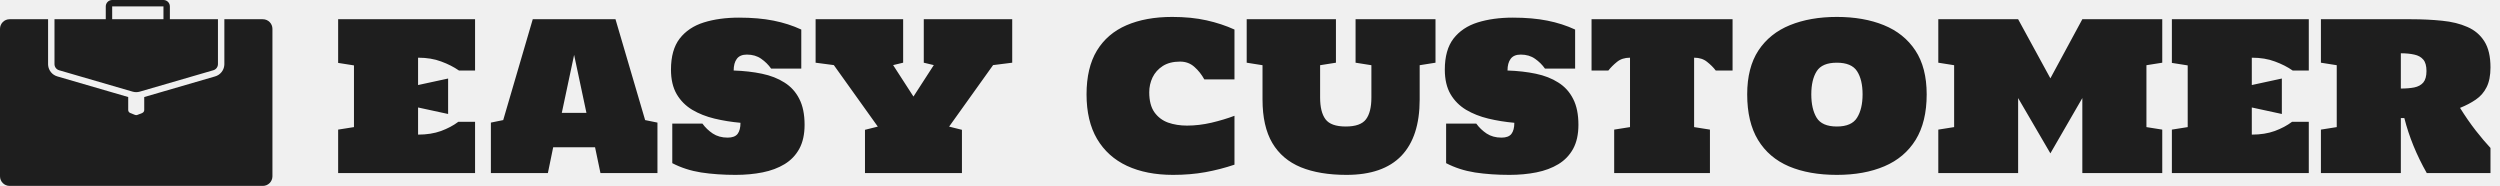
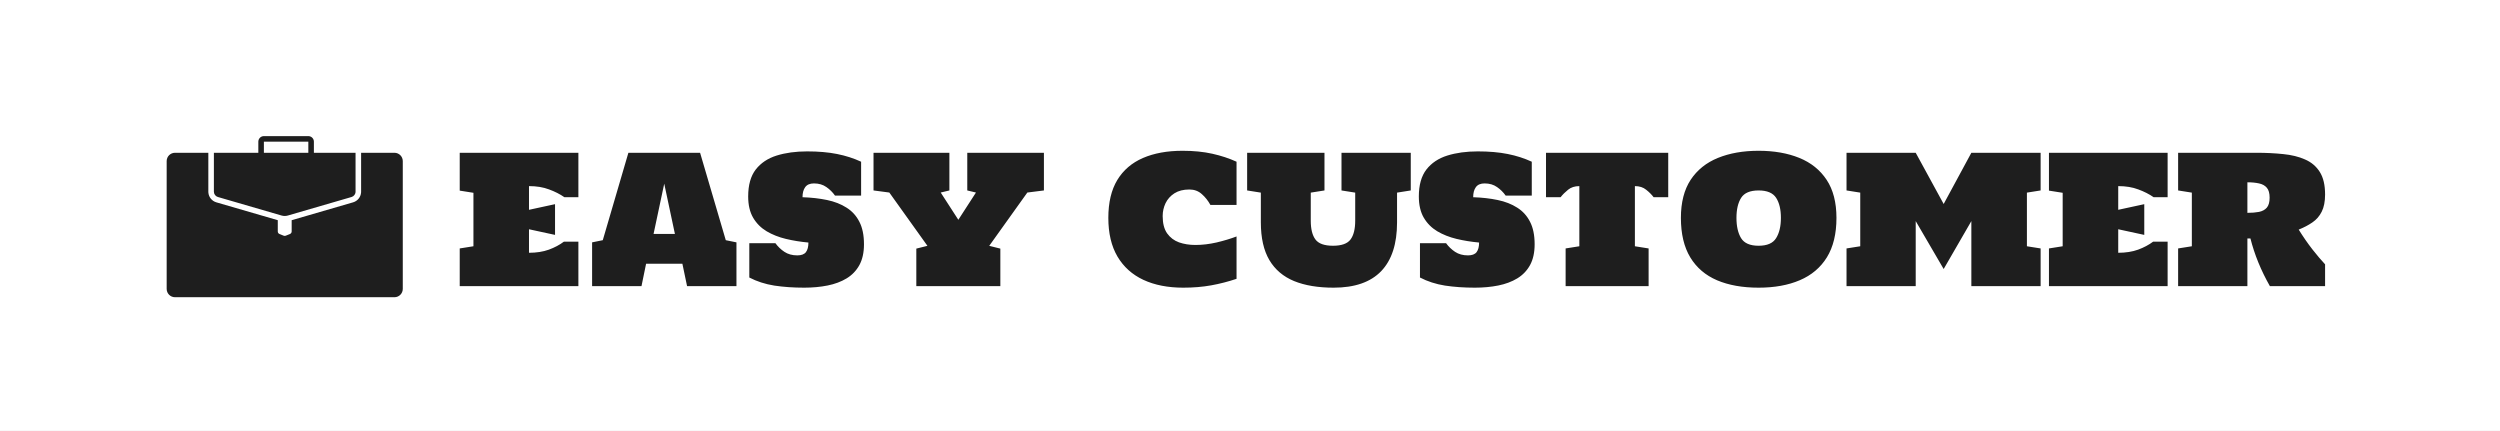
- <svg xmlns="http://www.w3.org/2000/svg" width="780" height="58" viewBox="0 0 780 58" fill="none">
-   <path d="M105.5 54V40.438L110.438 39.656V20.406L105.5 19.625V6H148.219V22H143.188C141.604 20.896 139.76 19.958 137.656 19.188C135.573 18.396 133.167 18 130.438 18V26.531L139.812 24.5V35.562L130.438 33.531V42C133.125 42 135.51 41.625 137.594 40.875C139.677 40.104 141.479 39.146 143 38H148.219V54H105.5ZM153.156 54V38.25L157 37.469L166.219 6H192.031L201.281 37.469L205.125 38.25V54H187.344L185.656 45.938H172.594L170.938 54H153.156ZM175.281 35.219H182.969L179.125 17.125L175.281 35.219ZM229.5 54.562C225.625 54.562 222.042 54.312 218.75 53.812C215.479 53.292 212.479 52.323 209.75 50.906V38.562H219.156C220.031 39.771 221.104 40.802 222.375 41.656C223.667 42.51 225.219 42.938 227.031 42.938C228.49 42.938 229.521 42.552 230.125 41.781C230.729 40.99 231.031 39.833 231.031 38.312C228.219 38.062 225.51 37.625 222.906 37C220.323 36.375 218.01 35.458 215.969 34.25C213.927 33.021 212.312 31.396 211.125 29.375C209.938 27.333 209.344 24.781 209.344 21.719C209.344 17.615 210.25 14.385 212.062 12.031C213.896 9.677 216.406 8 219.594 7C222.802 6 226.458 5.5 230.562 5.5C234.625 5.5 238.219 5.812 241.344 6.438C244.469 7.062 247.354 7.99 250 9.219V21.406H240.594C239.76 20.219 238.729 19.198 237.5 18.344C236.271 17.469 234.781 17.031 233.031 17.031C231.573 17.031 230.521 17.479 229.875 18.375C229.229 19.25 228.906 20.458 228.906 22C232.094 22.104 235.031 22.438 237.719 23C240.427 23.562 242.771 24.479 244.75 25.75C246.75 27 248.292 28.698 249.375 30.844C250.479 32.969 251.031 35.667 251.031 38.938C251.031 41.917 250.479 44.417 249.375 46.438C248.271 48.438 246.74 50.031 244.781 51.219C242.823 52.406 240.542 53.26 237.938 53.781C235.333 54.302 232.521 54.562 229.5 54.562ZM269.875 54V40.5L273.875 39.5L260.156 20.312L254.469 19.562V6H281.781V19.562L278.656 20.312L285 30.125L291.344 20.312L288.219 19.562V6H315.812V19.562L309.844 20.312L296.125 39.5L300.125 40.5V54H269.875ZM365.969 54.562C360.448 54.562 355.667 53.625 351.625 51.75C347.604 49.875 344.49 47.073 342.281 43.344C340.094 39.615 339 34.979 339 29.438C339 23.917 340.073 19.375 342.219 15.812C344.385 12.25 347.469 9.604 351.469 7.875C355.469 6.146 360.219 5.281 365.719 5.281C369.698 5.281 373.271 5.635 376.438 6.344C379.604 7.052 382.51 8.01 385.156 9.219V24.781H375.75C374.917 23.26 373.885 21.958 372.656 20.875C371.427 19.771 369.938 19.219 368.188 19.219C366.021 19.219 364.219 19.677 362.781 20.594C361.365 21.51 360.302 22.698 359.594 24.156C358.906 25.615 358.562 27.156 358.562 28.781C358.562 31.406 359.094 33.479 360.156 35C361.24 36.521 362.667 37.604 364.438 38.25C366.229 38.875 368.198 39.188 370.344 39.188C372.823 39.188 375.375 38.885 378 38.281C380.625 37.656 383.01 36.938 385.156 36.125V51.375C382.198 52.375 379.167 53.156 376.062 53.719C372.958 54.281 369.594 54.562 365.969 54.562ZM420.094 54.562C414.51 54.562 409.771 53.771 405.875 52.188C401.979 50.583 399.01 48.062 396.969 44.625C394.927 41.167 393.906 36.646 393.906 31.062V20.344L388.969 19.562V6H416.812V19.562L411.875 20.344V30.438C411.875 33.458 412.438 35.719 413.562 37.219C414.688 38.719 416.792 39.469 419.875 39.469C422.958 39.469 425.062 38.719 426.188 37.219C427.312 35.719 427.875 33.458 427.875 30.438V20.344L422.938 19.562V6H447.875V19.562L442.938 20.344V31.062C442.938 38.792 441.031 44.646 437.219 48.625C433.406 52.583 427.698 54.562 420.094 54.562ZM470.938 54.562C467.062 54.562 463.479 54.312 460.188 53.812C456.917 53.292 453.917 52.323 451.188 50.906V38.562H460.594C461.469 39.771 462.542 40.802 463.812 41.656C465.104 42.51 466.656 42.938 468.469 42.938C469.927 42.938 470.958 42.552 471.562 41.781C472.167 40.99 472.469 39.833 472.469 38.312C469.656 38.062 466.948 37.625 464.344 37C461.76 36.375 459.448 35.458 457.406 34.25C455.365 33.021 453.75 31.396 452.562 29.375C451.375 27.333 450.781 24.781 450.781 21.719C450.781 17.615 451.688 14.385 453.5 12.031C455.333 9.677 457.844 8 461.031 7C464.24 6 467.896 5.5 472 5.5C476.062 5.5 479.656 5.812 482.781 6.438C485.906 7.062 488.792 7.99 491.438 9.219V21.406H482.031C481.198 20.219 480.167 19.198 478.938 18.344C477.708 17.469 476.219 17.031 474.469 17.031C473.01 17.031 471.958 17.479 471.312 18.375C470.667 19.25 470.344 20.458 470.344 22C473.531 22.104 476.469 22.438 479.156 23C481.865 23.562 484.208 24.479 486.188 25.75C488.188 27 489.729 28.698 490.812 30.844C491.917 32.969 492.469 35.667 492.469 38.938C492.469 41.917 491.917 44.417 490.812 46.438C489.708 48.438 488.177 50.031 486.219 51.219C484.26 52.406 481.979 53.26 479.375 53.781C476.771 54.302 473.958 54.562 470.938 54.562ZM503.625 54V40.438L508.562 39.656V18C506.917 18 505.562 18.438 504.5 19.312C503.438 20.167 502.542 21.062 501.812 22H496.562V6H540.562V22H535.312C534.604 21.062 533.708 20.167 532.625 19.312C531.562 18.438 530.208 18 528.562 18V39.656L533.5 40.438V54H503.625ZM573.094 54.562C567.323 54.562 562.344 53.677 558.156 51.906C553.969 50.115 550.75 47.365 548.5 43.656C546.25 39.948 545.125 35.208 545.125 29.438C545.125 23.875 546.292 19.312 548.625 15.75C550.979 12.188 554.26 9.552 558.469 7.844C562.677 6.135 567.552 5.281 573.094 5.281C578.656 5.281 583.542 6.135 587.75 7.844C591.958 9.552 595.24 12.188 597.594 15.75C599.948 19.312 601.125 23.875 601.125 29.438C601.125 35.167 599.979 39.896 597.688 43.625C595.396 47.333 592.146 50.083 587.938 51.875C583.75 53.667 578.802 54.562 573.094 54.562ZM573.094 39.469C576.177 39.469 578.281 38.552 579.406 36.719C580.552 34.885 581.125 32.458 581.125 29.438C581.125 26.396 580.552 23.99 579.406 22.219C578.26 20.448 576.156 19.562 573.094 19.562C570.031 19.562 567.938 20.448 566.812 22.219C565.688 23.99 565.125 26.396 565.125 29.438C565.125 32.458 565.677 34.885 566.781 36.719C567.906 38.552 570.01 39.469 573.094 39.469ZM604.75 54V40.438L609.688 39.656V20.344L604.75 19.562V6H629.656L639.719 24.438L649.688 6H674.625V19.562L669.688 20.344V39.656L674.625 40.438V54H649.688V30.594L639.719 47.844L629.656 30.594V54H604.75ZM677.625 54V40.438L682.562 39.656V20.406L677.625 19.625V6H720.344V22H715.312C713.729 20.896 711.885 19.958 709.781 19.188C707.698 18.396 705.292 18 702.562 18V26.531L711.938 24.5V35.562L702.562 33.531V42C705.25 42 707.635 41.625 709.719 40.875C711.802 40.104 713.604 39.146 715.125 38H720.344V54H677.625ZM724.125 54V40.438L729.062 39.656V20.344L724.125 19.562V6H752.281C755.719 6 758.938 6.156 761.938 6.469C764.938 6.76 767.562 7.406 769.812 8.406C772.083 9.385 773.854 10.885 775.125 12.906C776.396 14.906 777.031 17.615 777.031 21.031C777.031 23.552 776.625 25.615 775.812 27.219C775.021 28.802 773.906 30.083 772.469 31.062C771.052 32.042 769.406 32.906 767.531 33.656C769.135 36.24 770.781 38.615 772.469 40.781C774.156 42.927 775.677 44.719 777.031 46.156V54H757.156C753.948 48.354 751.615 42.635 750.156 36.844H749.062V54H724.125ZM749.062 27.625C750.667 27.625 752.062 27.51 753.25 27.281C754.458 27.031 755.396 26.521 756.062 25.75C756.729 24.958 757.062 23.76 757.062 22.156C757.062 20.552 756.729 19.365 756.062 18.594C755.396 17.802 754.458 17.281 753.25 17.031C752.062 16.76 750.667 16.625 749.062 16.625V27.625Z" fill="#1E1E1E" />
-   <path d="M15 19.998L15.014 20.329C15.149 21.968 16.282 23.373 17.883 23.839L40 30.273V34.323C40 34.732 40.249 35.099 40.629 35.251L42.129 35.852C42.367 35.947 42.633 35.947 42.871 35.852L44.371 35.251C44.751 35.099 45 34.732 45 34.323V30.273L67.117 23.839C68.718 23.373 69.851 21.968 69.986 20.329L70 19.998V6H82C83.657 6 85 7.343 85 9V55C85 56.657 83.657 58 82 58H3C1.343 58 8.05332e-09 56.657 0 55V9C0 7.343 1.343 6 3 6H15V19.998ZM51.204 0.011C52.213 0.113 53 0.964 53 2V6H68V19.998C68 20.887 67.412 21.67 66.559 21.918L43.617 28.592C42.888 28.804 42.112 28.804 41.383 28.592L18.441 21.918C17.587 21.67 17 20.887 17 19.998V6H33V2C33 0.895 33.895 1.61064e-08 35 0H51L51.204 0.011ZM35 6H51V2H35V6Z" fill="#1E1E1E" />
+ <svg xmlns="http://www.w3.org/2000/svg" width="900" height="155" viewBox="0 0 900 155" fill="none">
+   <rect width="900" height="155" fill="white" />
+   <path d="M165.5 103V89.438L170.438 88.656V69.406L165.5 68.625V55H208.219V71H203.188C201.604 69.896 199.76 68.958 197.656 68.188C195.573 67.396 193.167 67 190.438 67V75.531L199.812 73.5V84.562L190.438 82.531V91C193.125 91 195.51 90.625 197.594 89.875C199.677 89.104 201.479 88.146 203 87H208.219V103H165.5ZM213.156 103V87.25L217 86.469L226.219 55H252.031L261.281 86.469L265.125 87.25V103H247.344L245.656 94.938H232.594L230.938 103H213.156ZM235.281 84.219H242.969L239.125 66.125L235.281 84.219ZM289.5 103.562C285.625 103.562 282.042 103.312 278.75 102.812C275.479 102.292 272.479 101.323 269.75 99.906V87.562H279.156C280.031 88.771 281.104 89.802 282.375 90.656C283.667 91.51 285.219 91.938 287.031 91.938C288.49 91.938 289.521 91.552 290.125 90.781C290.729 89.99 291.031 88.833 291.031 87.312C288.219 87.062 285.51 86.625 282.906 86C280.323 85.375 278.01 84.458 275.969 83.25C273.927 82.021 272.312 80.396 271.125 78.375C269.938 76.333 269.344 73.781 269.344 70.719C269.344 66.615 270.25 63.385 272.062 61.031C273.896 58.677 276.406 57 279.594 56C282.802 55 286.458 54.5 290.562 54.5C294.625 54.5 298.219 54.812 301.344 55.438C304.469 56.062 307.354 56.99 310 58.219V70.406H300.594C299.76 69.219 298.729 68.198 297.5 67.344C296.271 66.469 294.781 66.031 293.031 66.031C291.573 66.031 290.521 66.479 289.875 67.375C289.229 68.25 288.906 69.458 288.906 71C292.094 71.104 295.031 71.438 297.719 72C300.427 72.562 302.771 73.479 304.75 74.75C306.75 76 308.292 77.698 309.375 79.844C310.479 81.969 311.031 84.667 311.031 87.938C311.031 90.917 310.479 93.417 309.375 95.438C308.271 97.438 306.74 99.031 304.781 100.219C302.823 101.406 300.542 102.26 297.938 102.781C295.333 103.302 292.521 103.562 289.5 103.562ZM329.875 103V89.5L333.875 88.5L320.156 69.312L314.469 68.562V55H341.781V68.562L338.656 69.312L345 79.125L351.344 69.312L348.219 68.562V55H375.812V68.562L369.844 69.312L356.125 88.5L360.125 89.5V103H329.875ZM425.969 103.562C420.448 103.562 415.667 102.625 411.625 100.75C407.604 98.875 404.49 96.073 402.281 92.344C400.094 88.615 399 83.979 399 78.438C399 72.917 400.073 68.375 402.219 64.812C404.385 61.25 407.469 58.604 411.469 56.875C415.469 55.146 420.219 54.281 425.719 54.281C429.698 54.281 433.271 54.635 436.438 55.344C439.604 56.052 442.51 57.01 445.156 58.219V73.781H435.75C434.917 72.26 433.885 70.958 432.656 69.875C431.427 68.771 429.938 68.219 428.188 68.219C426.021 68.219 424.219 68.677 422.781 69.594C421.365 70.51 420.302 71.698 419.594 73.156C418.906 74.615 418.562 76.156 418.562 77.781C418.562 80.406 419.094 82.479 420.156 84C421.24 85.521 422.667 86.604 424.438 87.25C426.229 87.875 428.198 88.188 430.344 88.188C432.823 88.188 435.375 87.885 438 87.281C440.625 86.656 443.01 85.938 445.156 85.125V100.375C442.198 101.375 439.167 102.156 436.062 102.719C432.958 103.281 429.594 103.562 425.969 103.562ZM480.094 103.562C474.51 103.562 469.771 102.771 465.875 101.188C461.979 99.583 459.01 97.062 456.969 93.625C454.927 90.167 453.906 85.646 453.906 80.062V69.344L448.969 68.562V55H476.812V68.562L471.875 69.344V79.438C471.875 82.458 472.438 84.719 473.562 86.219C474.688 87.719 476.792 88.469 479.875 88.469C482.958 88.469 485.062 87.719 486.188 86.219C487.312 84.719 487.875 82.458 487.875 79.438V69.344L482.938 68.562V55H507.875V68.562L502.938 69.344V80.062C502.938 87.792 501.031 93.646 497.219 97.625C493.406 101.583 487.698 103.562 480.094 103.562ZM530.938 103.562C527.062 103.562 523.479 103.312 520.188 102.812C516.917 102.292 513.917 101.323 511.188 99.906V87.562H520.594C521.469 88.771 522.542 89.802 523.812 90.656C525.104 91.51 526.656 91.938 528.469 91.938C529.927 91.938 530.958 91.552 531.562 90.781C532.167 89.99 532.469 88.833 532.469 87.312C529.656 87.062 526.948 86.625 524.344 86C521.76 85.375 519.448 84.458 517.406 83.25C515.365 82.021 513.75 80.396 512.562 78.375C511.375 76.333 510.781 73.781 510.781 70.719C510.781 66.615 511.688 63.385 513.5 61.031C515.333 58.677 517.844 57 521.031 56C524.24 55 527.896 54.5 532 54.5C536.062 54.5 539.656 54.812 542.781 55.438C545.906 56.062 548.792 56.99 551.438 58.219V70.406H542.031C541.198 69.219 540.167 68.198 538.938 67.344C537.708 66.469 536.219 66.031 534.469 66.031C533.01 66.031 531.958 66.479 531.312 67.375C530.667 68.25 530.344 69.458 530.344 71C533.531 71.104 536.469 71.438 539.156 72C541.865 72.562 544.208 73.479 546.188 74.75C548.188 76 549.729 77.698 550.812 79.844C551.917 81.969 552.469 84.667 552.469 87.938C552.469 90.917 551.917 93.417 550.812 95.438C549.708 97.438 548.177 99.031 546.219 100.219C544.26 101.406 541.979 102.26 539.375 102.781C536.771 103.302 533.958 103.562 530.938 103.562ZM563.625 103V89.438L568.562 88.656V67C566.917 67 565.562 67.438 564.5 68.312C563.438 69.167 562.542 70.062 561.812 71H556.562V55H600.562V71H595.312C594.604 70.062 593.708 69.167 592.625 68.312C591.562 67.438 590.208 67 588.562 67V88.656L593.5 89.438V103H563.625ZM633.094 103.562C627.323 103.562 622.344 102.677 618.156 100.906C613.969 99.115 610.75 96.365 608.5 92.656C606.25 88.948 605.125 84.208 605.125 78.438C605.125 72.875 606.292 68.312 608.625 64.75C610.979 61.188 614.26 58.552 618.469 56.844C622.677 55.135 627.552 54.281 633.094 54.281C638.656 54.281 643.542 55.135 647.75 56.844C651.958 58.552 655.24 61.188 657.594 64.75C659.948 68.312 661.125 72.875 661.125 78.438C661.125 84.167 659.979 88.896 657.688 92.625C655.396 96.333 652.146 99.083 647.938 100.875C643.75 102.667 638.802 103.562 633.094 103.562ZM633.094 88.469C636.177 88.469 638.281 87.552 639.406 85.719C640.552 83.885 641.125 81.458 641.125 78.438C641.125 75.396 640.552 72.99 639.406 71.219C638.26 69.448 636.156 68.562 633.094 68.562C630.031 68.562 627.938 69.448 626.812 71.219C625.688 72.99 625.125 75.396 625.125 78.438C625.125 81.458 625.677 83.885 626.781 85.719C627.906 87.552 630.01 88.469 633.094 88.469ZM664.75 103V89.438L669.688 88.656V69.344L664.75 68.562V55H689.656L699.719 73.438L709.688 55H734.625V68.562L729.688 69.344V88.656L734.625 89.438V103H709.688V79.594L699.719 96.844L689.656 79.594V103H664.75ZM737.625 103V89.438L742.562 88.656V69.406L737.625 68.625V55H780.344V71H775.312C773.729 69.896 771.885 68.958 769.781 68.188C767.698 67.396 765.292 67 762.562 67V75.531L771.938 73.5V84.562L762.562 82.531V91C765.25 91 767.635 90.625 769.719 89.875C771.802 89.104 773.604 88.146 775.125 87H780.344V103H737.625ZM784.125 103V89.438L789.062 88.656V69.344L784.125 68.562V55H812.281C815.719 55 818.938 55.156 821.938 55.469C824.938 55.76 827.562 56.406 829.812 57.406C832.083 58.385 833.854 59.885 835.125 61.906C836.396 63.906 837.031 66.615 837.031 70.031C837.031 72.552 836.625 74.615 835.812 76.219C835.021 77.802 833.906 79.083 832.469 80.062C831.052 81.042 829.406 81.906 827.531 82.656C829.135 85.24 830.781 87.615 832.469 89.781C834.156 91.927 835.677 93.719 837.031 95.156V103H817.156C813.948 97.354 811.615 91.635 810.156 85.844H809.062V103H784.125ZM809.062 76.625C810.667 76.625 812.062 76.51 813.25 76.281C814.458 76.031 815.396 75.521 816.062 74.75C816.729 73.958 817.062 72.76 817.062 71.156C817.062 69.552 816.729 68.365 816.062 67.594C815.396 66.802 814.458 66.281 813.25 66.031C812.062 65.76 810.667 65.625 809.062 65.625V76.625Z" fill="#1E1E1E" />
+   <path d="M75 68.998L75.014 69.329C75.149 70.968 76.282 72.373 77.883 72.839L100 79.272V83.323C100 83.732 100.249 84.099 100.629 84.251L102.129 84.852C102.367 84.947 102.633 84.947 102.871 84.852L104.371 84.251C104.751 84.099 105 83.732 105 83.323V79.272L127.117 72.839C128.718 72.373 129.851 70.968 129.986 69.329L130 68.998V55H142C143.657 55 145 56.343 145 58V104C145 105.657 143.657 107 142 107H63C61.343 107 60 105.657 60 104V58C60 56.343 61.343 55 63 55H75V68.998ZM111.204 49.011C112.213 49.113 113 49.964 113 51V55H128V68.998C128 69.887 127.413 70.67 126.559 70.918L103.617 77.592C102.887 77.804 102.113 77.804 101.383 77.592L78.441 70.918C77.588 70.67 77 69.887 77 68.998V55H93V51C93 49.895 93.895 49 95 49H111L111.204 49.011ZM95 55H111V51H95V55Z" fill="#1E1E1E" />
</svg>
